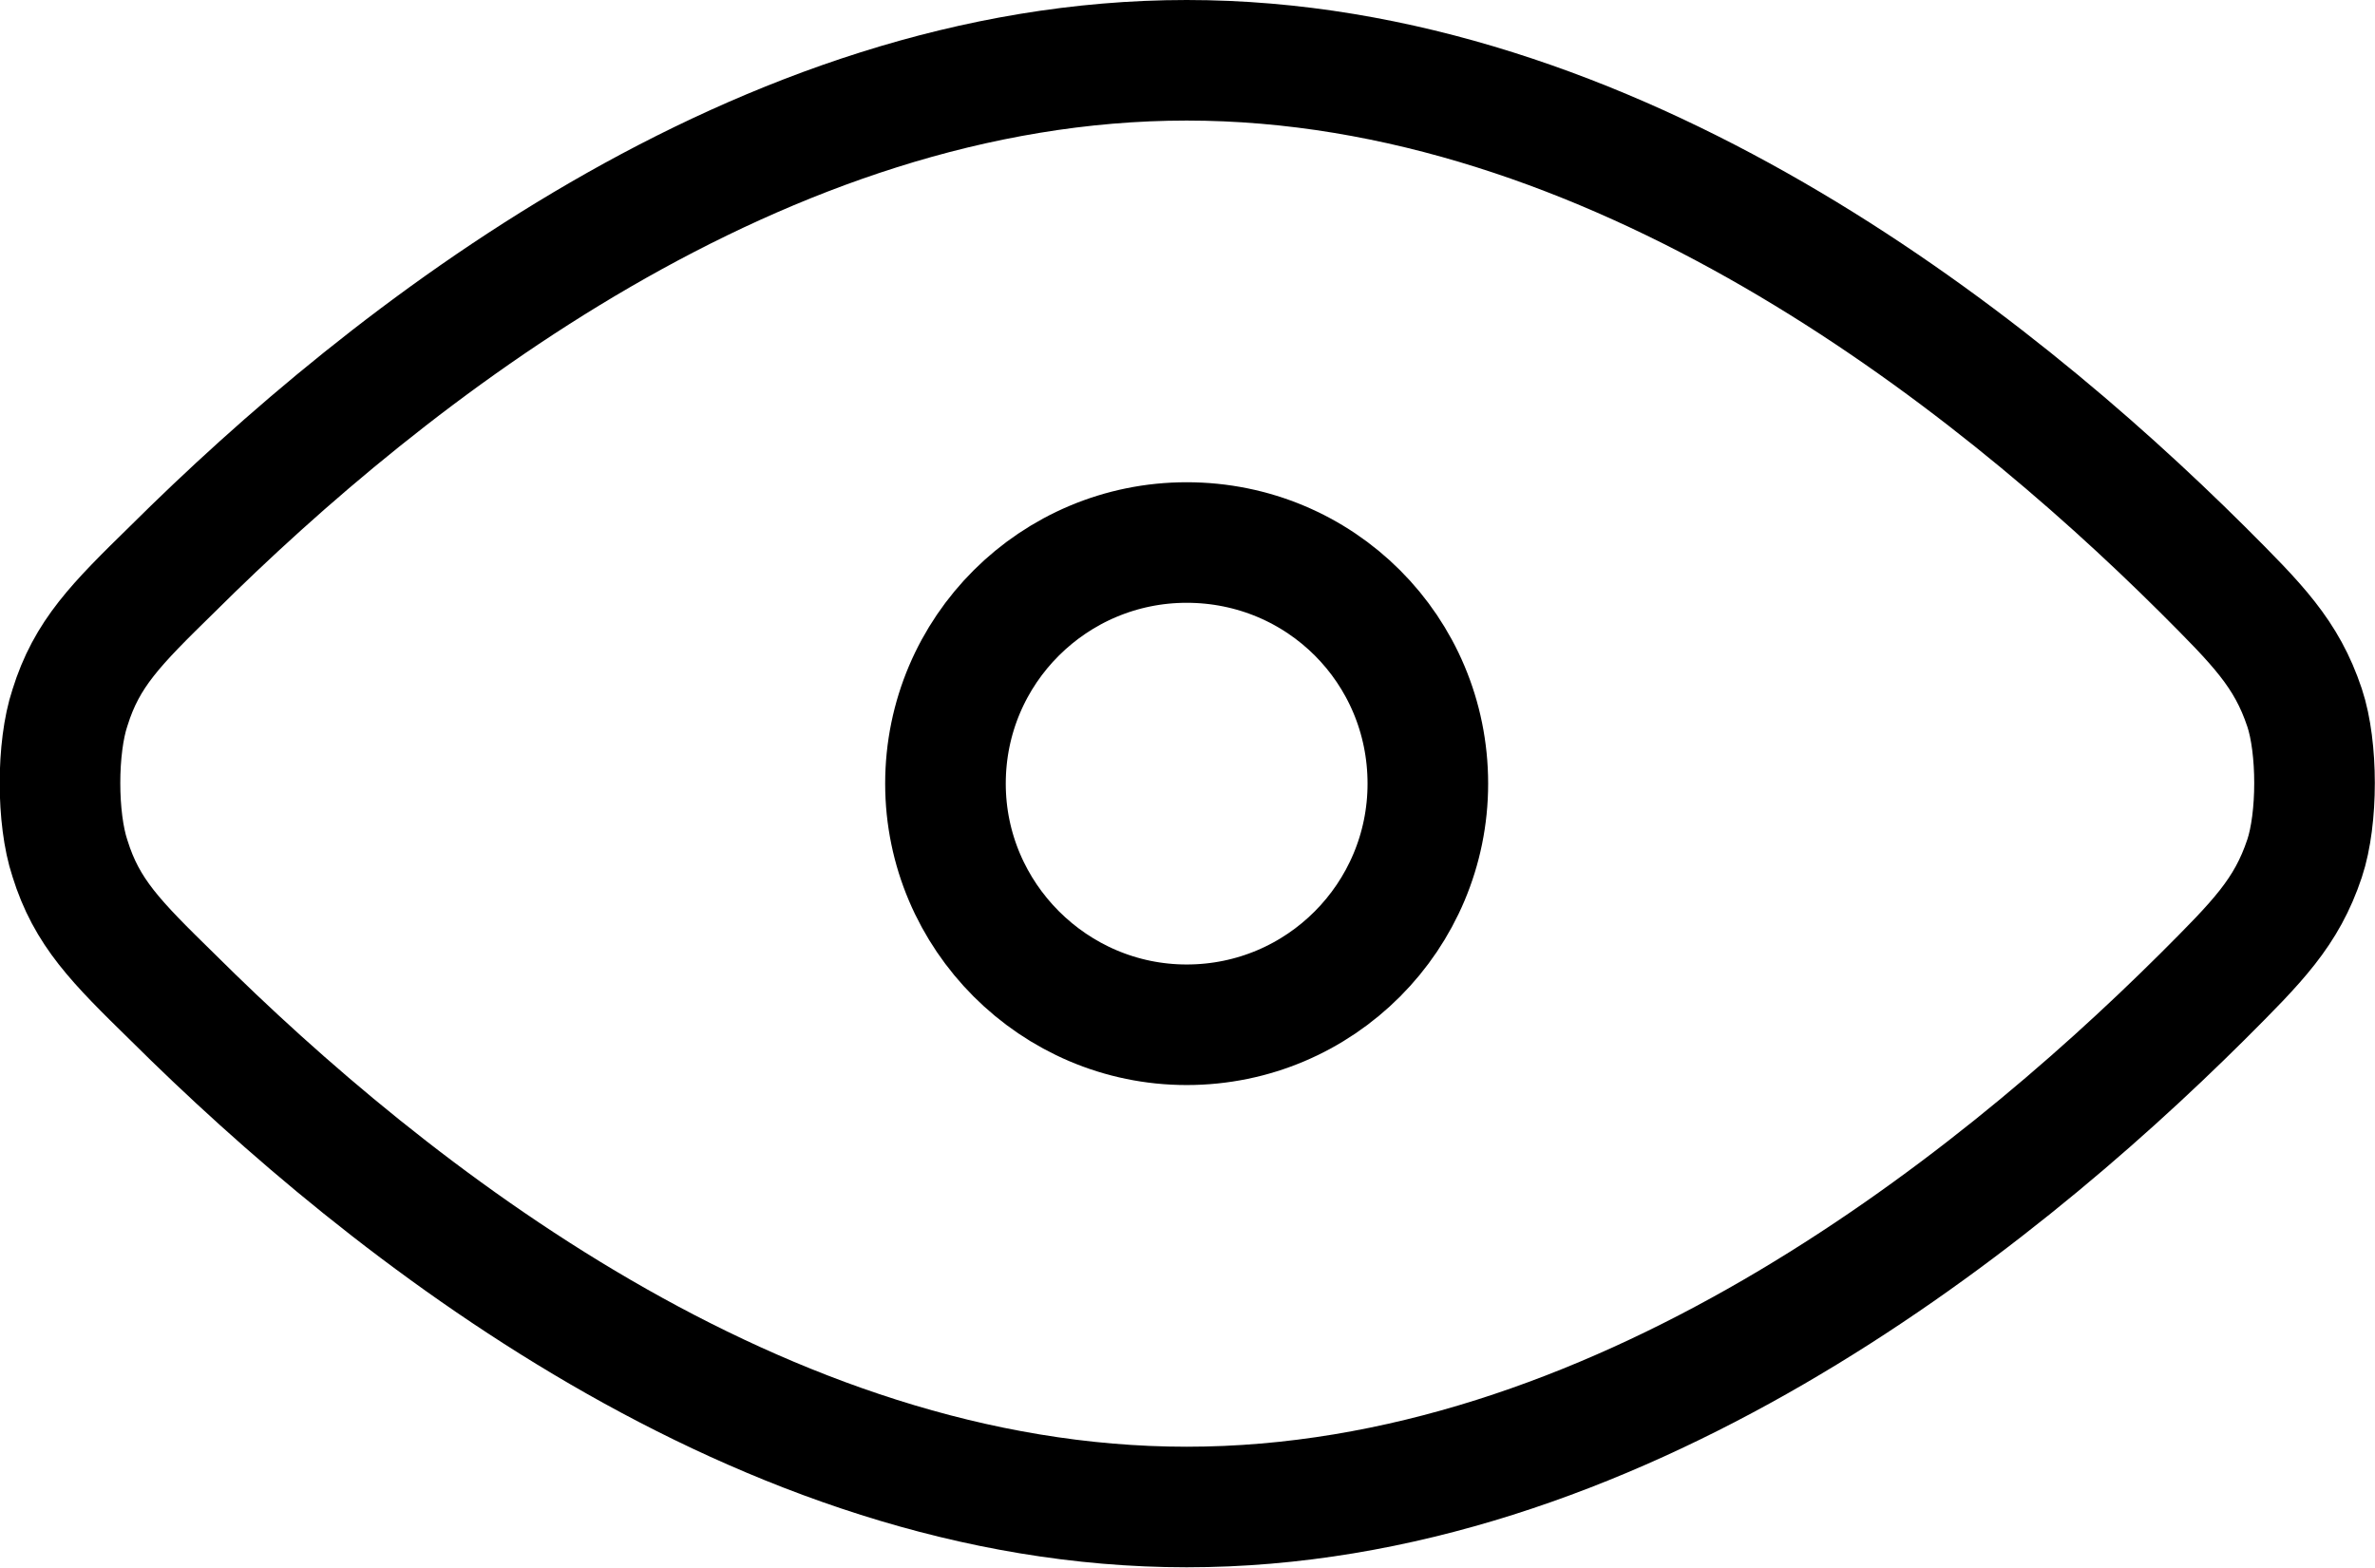
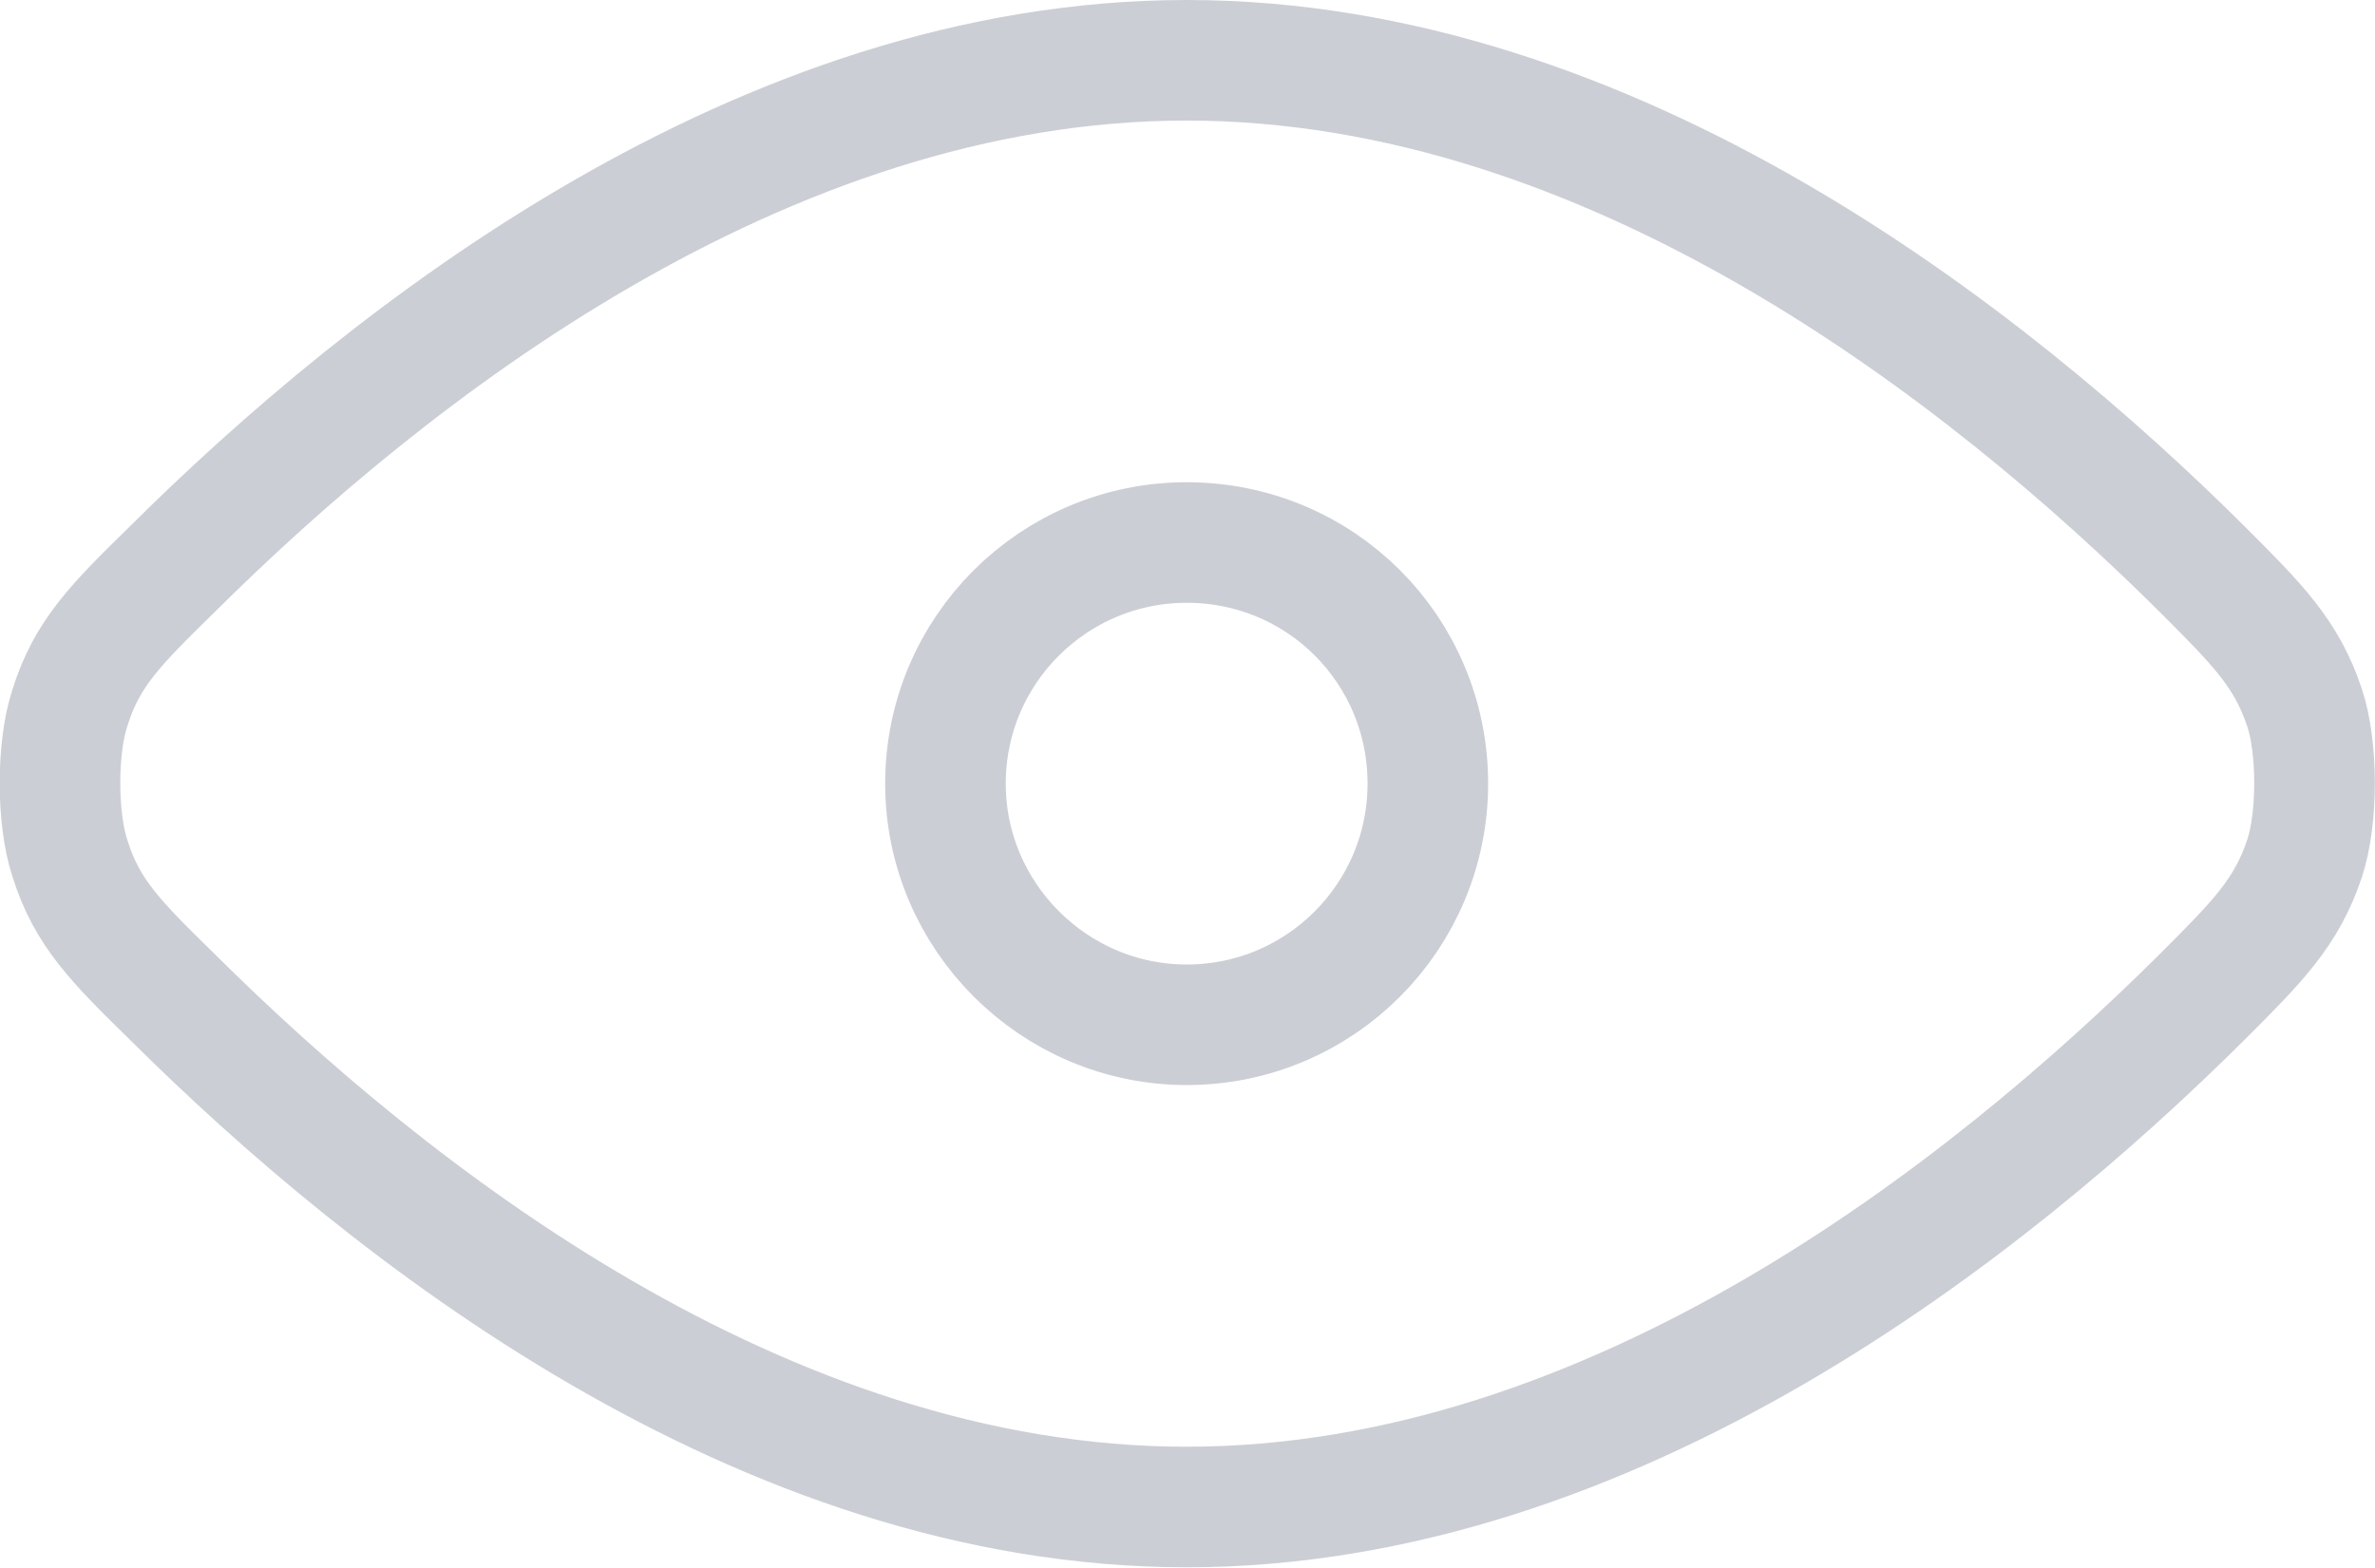
<svg xmlns="http://www.w3.org/2000/svg" width="19.694" height="13" viewBox="0 0 19.694 13" fill="none">
  <defs />
-   <path id="Vector" d="M1.43 8.27C0.96 7.81 0.72 7.57 0.58 7.12C0.47 6.79 0.47 6.2 0.58 5.87C0.72 5.42 0.96 5.18 1.43 4.72C3.21 2.95 6.31 0.5 9.84 0.5C13.37 0.5 16.48 2.95 18.26 4.72C18.72 5.18 18.96 5.42 19.11 5.87C19.22 6.2 19.22 6.79 19.11 7.12C18.96 7.57 18.72 7.81 18.26 8.27C16.48 10.04 13.37 12.5 9.84 12.5C6.31 12.5 3.21 10.04 1.43 8.27ZM7.84 6.5C7.84 5.39 8.74 4.5 9.84 4.5C10.95 4.5 11.84 5.39 11.84 6.5C11.84 7.6 10.95 8.5 9.84 8.5C8.74 8.5 7.84 7.6 7.84 6.5Z" stroke="#000000" stroke-opacity="1" stroke-width="1" stroke-linejoin="round" />
+   <path id="Vector" d="M1.43 8.27C0.96 7.81 0.72 7.57 0.58 7.12C0.47 6.79 0.47 6.2 0.58 5.87C0.72 5.42 0.96 5.18 1.43 4.72C3.21 2.95 6.31 0.5 9.84 0.5C13.37 0.5 16.48 2.95 18.26 4.72C18.72 5.18 18.96 5.42 19.11 5.87C19.22 6.2 19.22 6.79 19.11 7.12C18.96 7.57 18.72 7.81 18.26 8.27C16.48 10.04 13.37 12.5 9.84 12.5C6.31 12.5 3.21 10.04 1.43 8.27ZM7.84 6.5C7.84 5.39 8.74 4.5 9.84 4.5C10.95 4.5 11.84 5.39 11.84 6.5C11.84 7.6 10.95 8.5 9.84 8.5C8.74 8.5 7.84 7.6 7.84 6.5Z" stroke="#CBCED5" stroke-opacity="1" stroke-width="1" stroke-linejoin="round" />
</svg>
